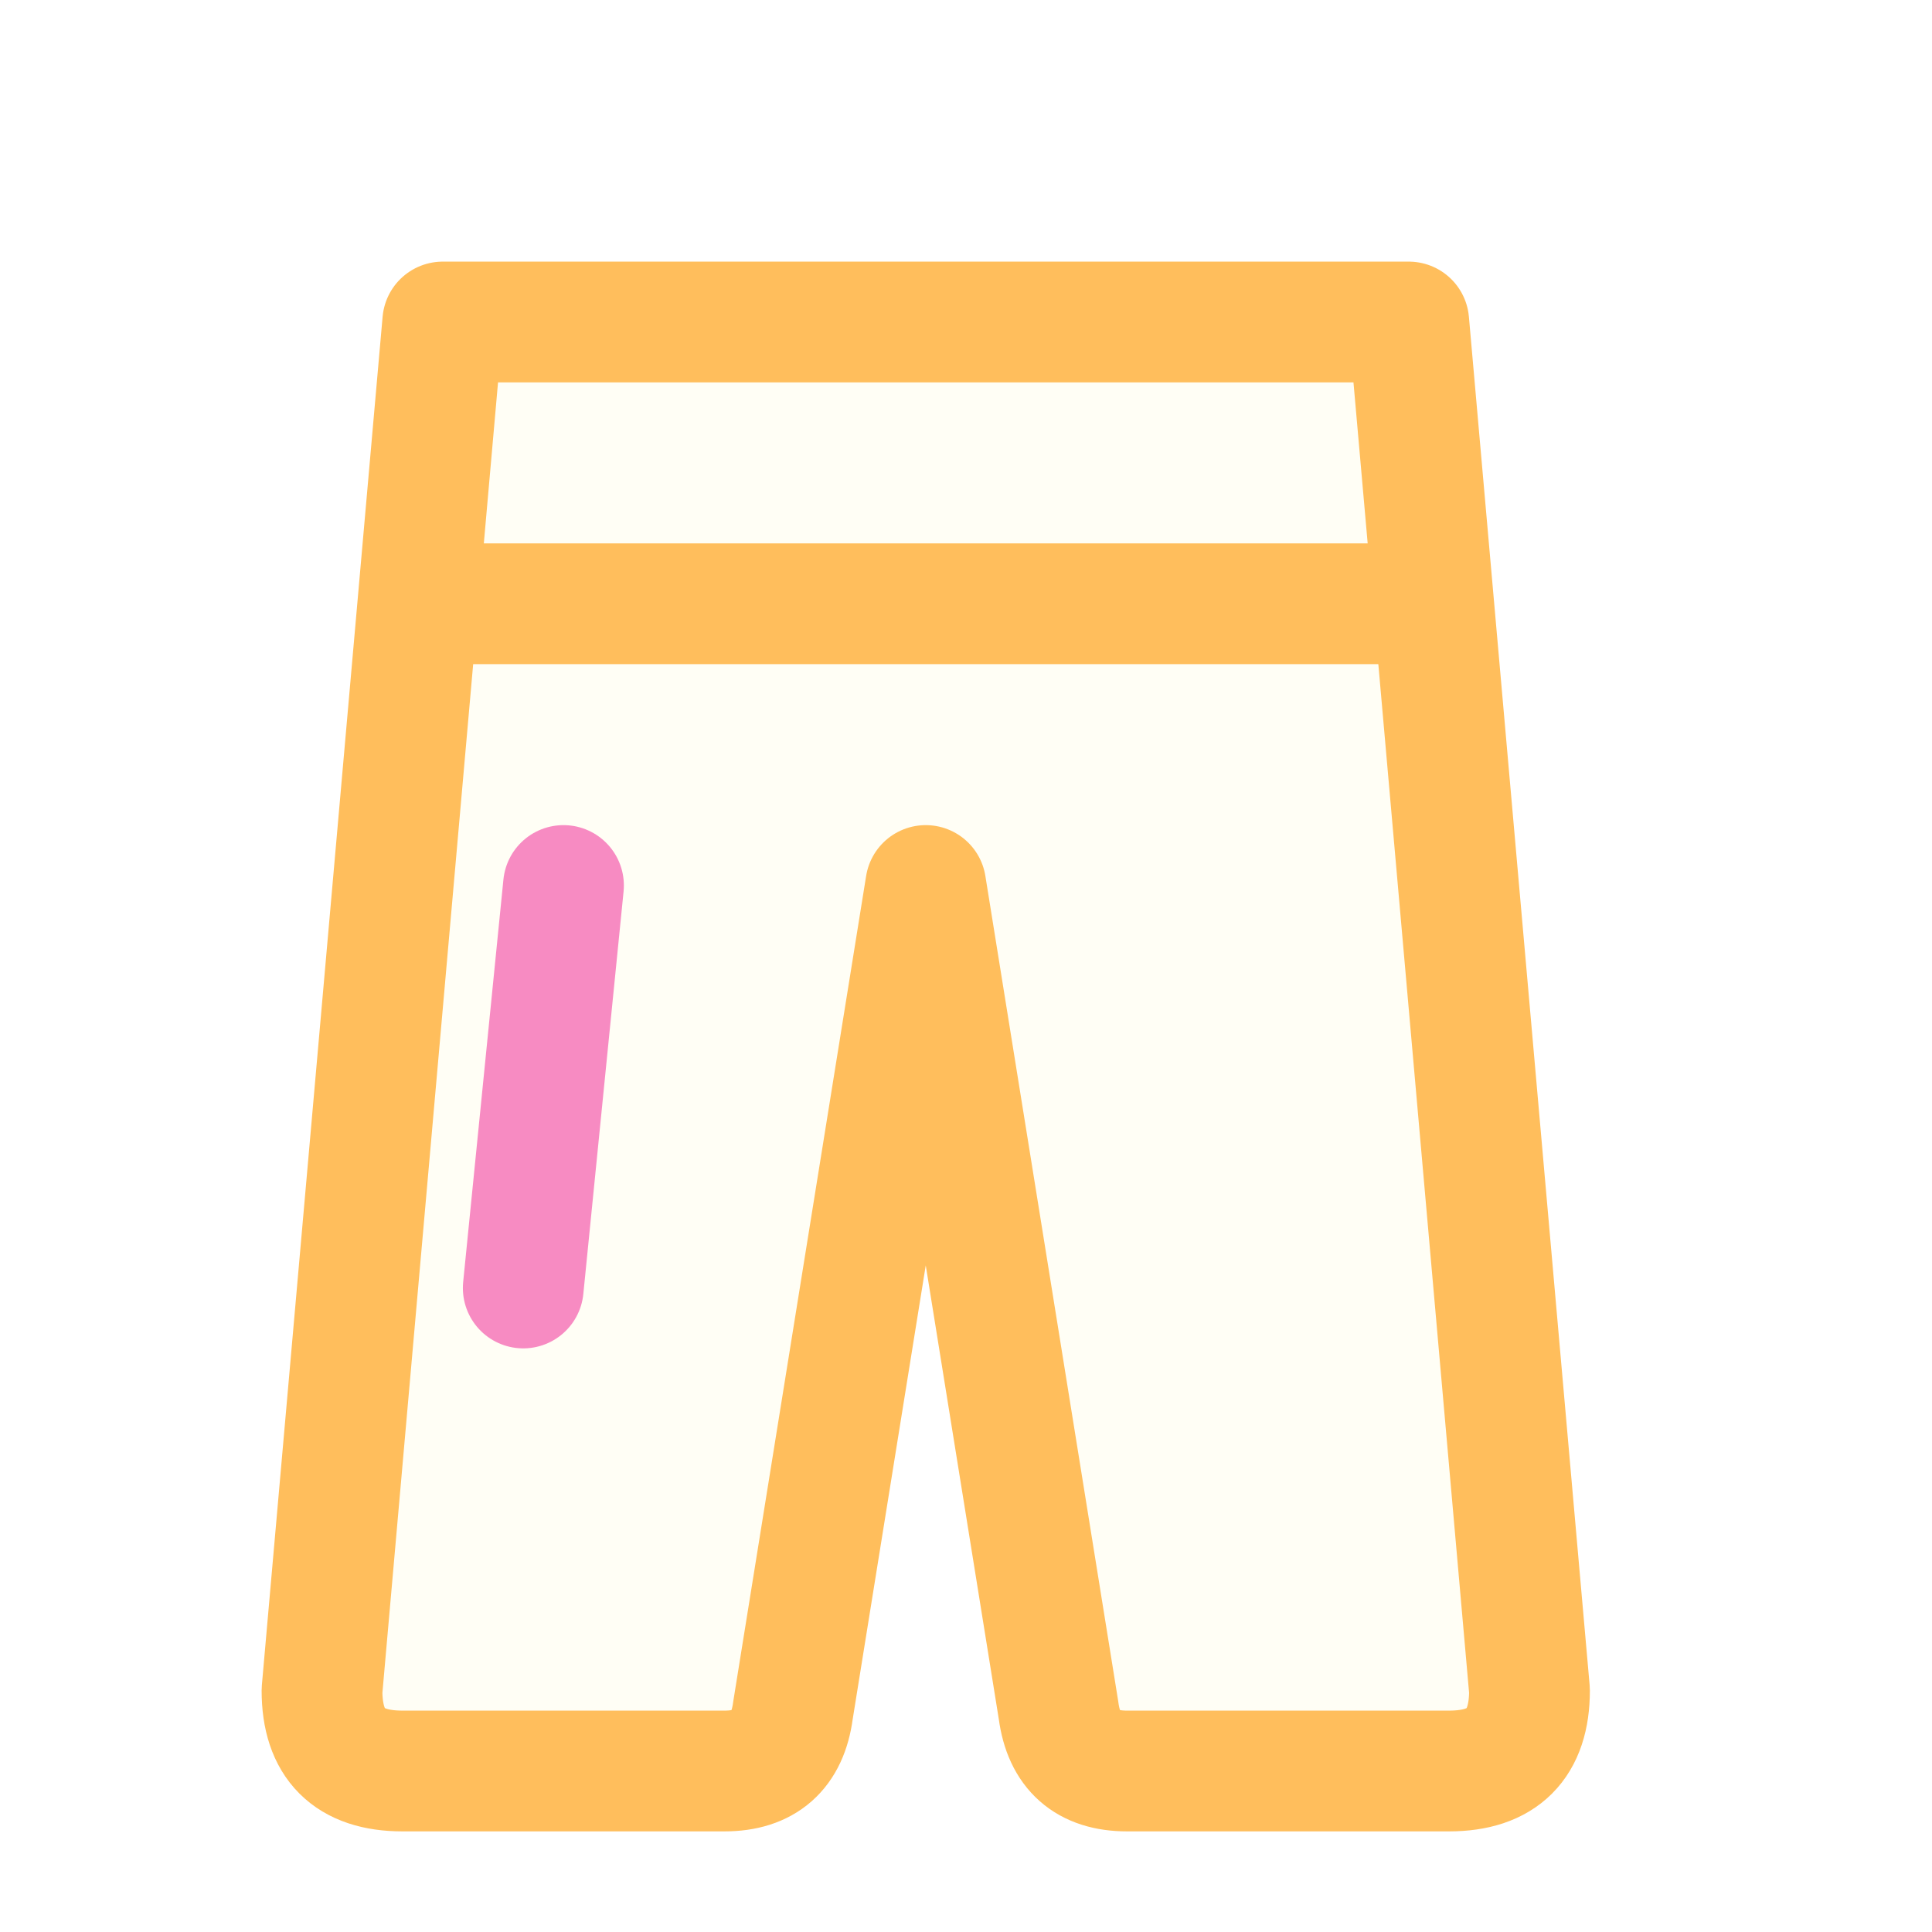
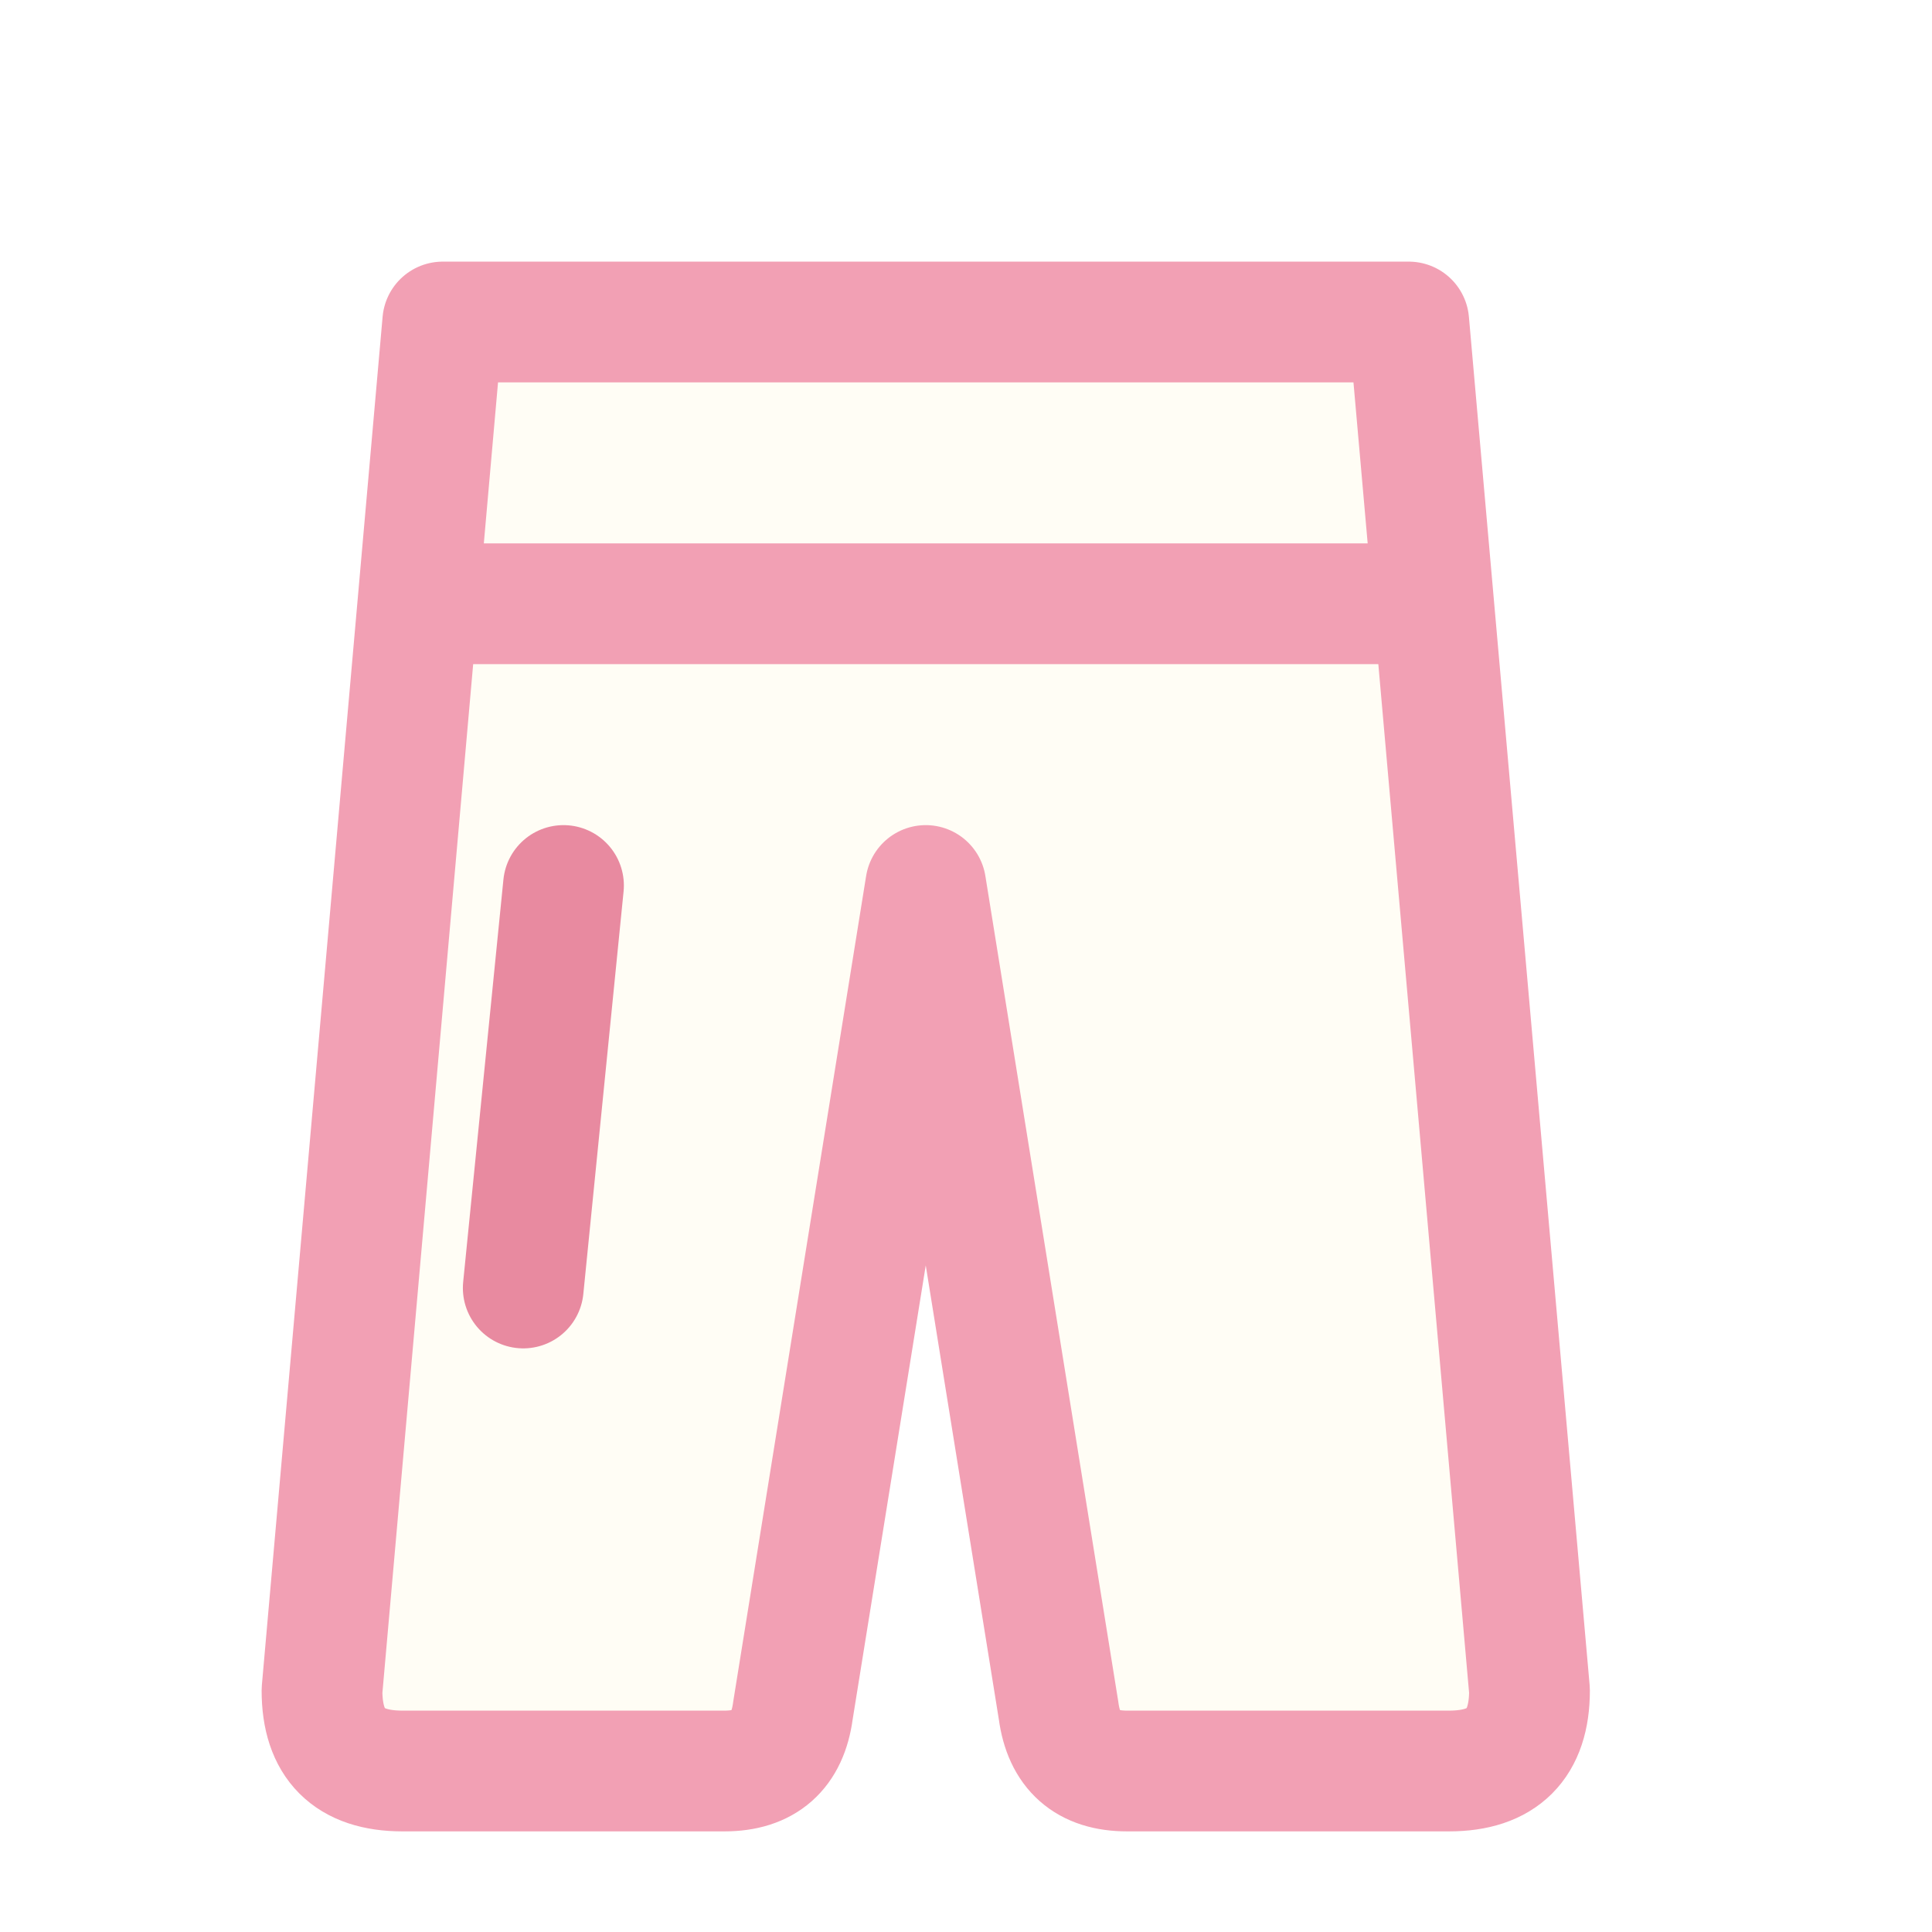
<svg xmlns="http://www.w3.org/2000/svg" width="48" height="48" viewBox="0 0 48 48" fill="none">
  <g transform="translate(-176 -160)">
-     <path d="M187 168H211L214 202C214 203.333 213.333 204 212 204H204C203 204 202.433 203.5 202.3 202.5L199 182L195.7 202.5C195.567 203.5 195 204 194 204H186C184.667 204 184 203.333 184 202L187 168Z" fill="#FFFEF5" stroke-width="3" stroke-linecap="round" stroke-linejoin="round" stroke="#FFBE5C" />
-     <path d="M187 175H211" stroke-width="3" stroke-linecap="round" stroke-linejoin="round" stroke="#FFBE5C" />
-     <path d="M190 182L189 192" stroke-width="3" stroke-linecap="round" stroke="#F78BC2" />
+     <path d="M187 168H211L214 202C214 203.333 213.333 204 212 204H204C203 204 202.433 203.5 202.3 202.5L199 182L195.7 202.5C195.567 203.5 195 204 194 204H186C184.667 204 184 203.333 184 202L187 168Z" fill="#FFFDF5" stroke-width="3" stroke-linecap="round" stroke-linejoin="round" stroke="#F2A0B4" />
+     <path d="M187 175H211" stroke-width="3" stroke-linecap="round" stroke-linejoin="round" stroke="#F2A0B4" />
+     <path d="M190 182L189 192" stroke-width="3" stroke-linecap="round" stroke="#E88AA0" />
  </g>
</svg>
